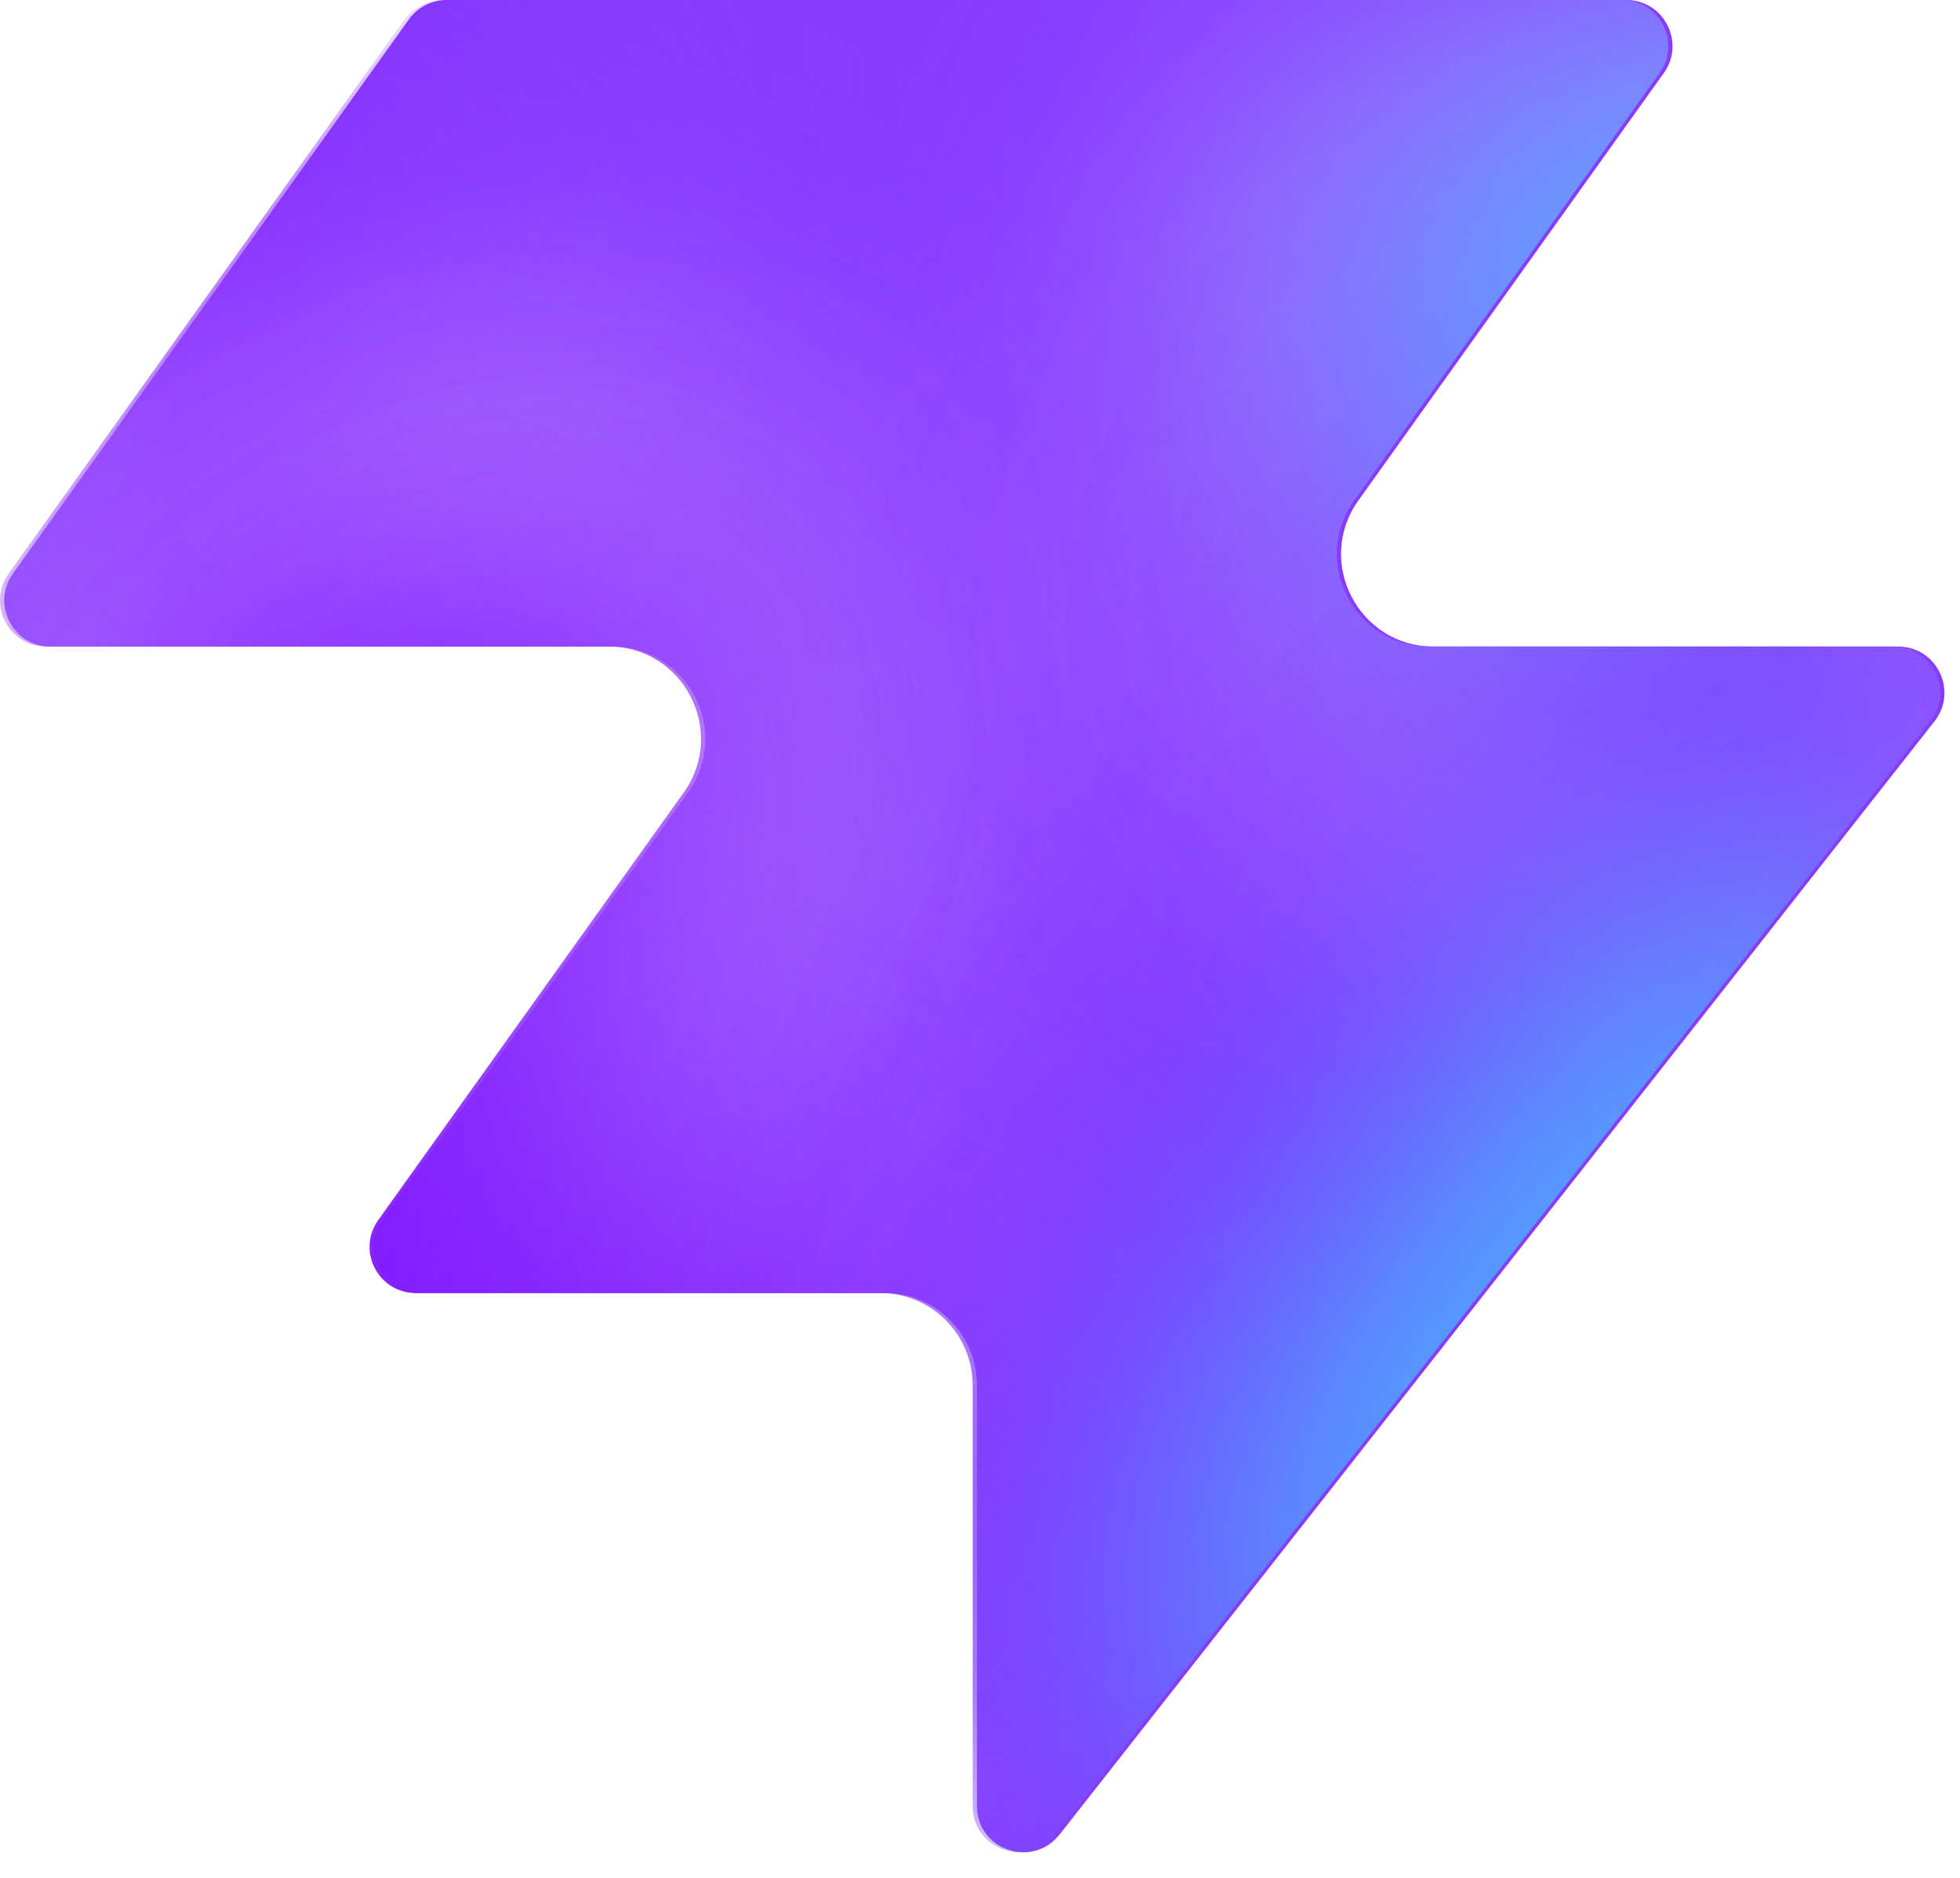
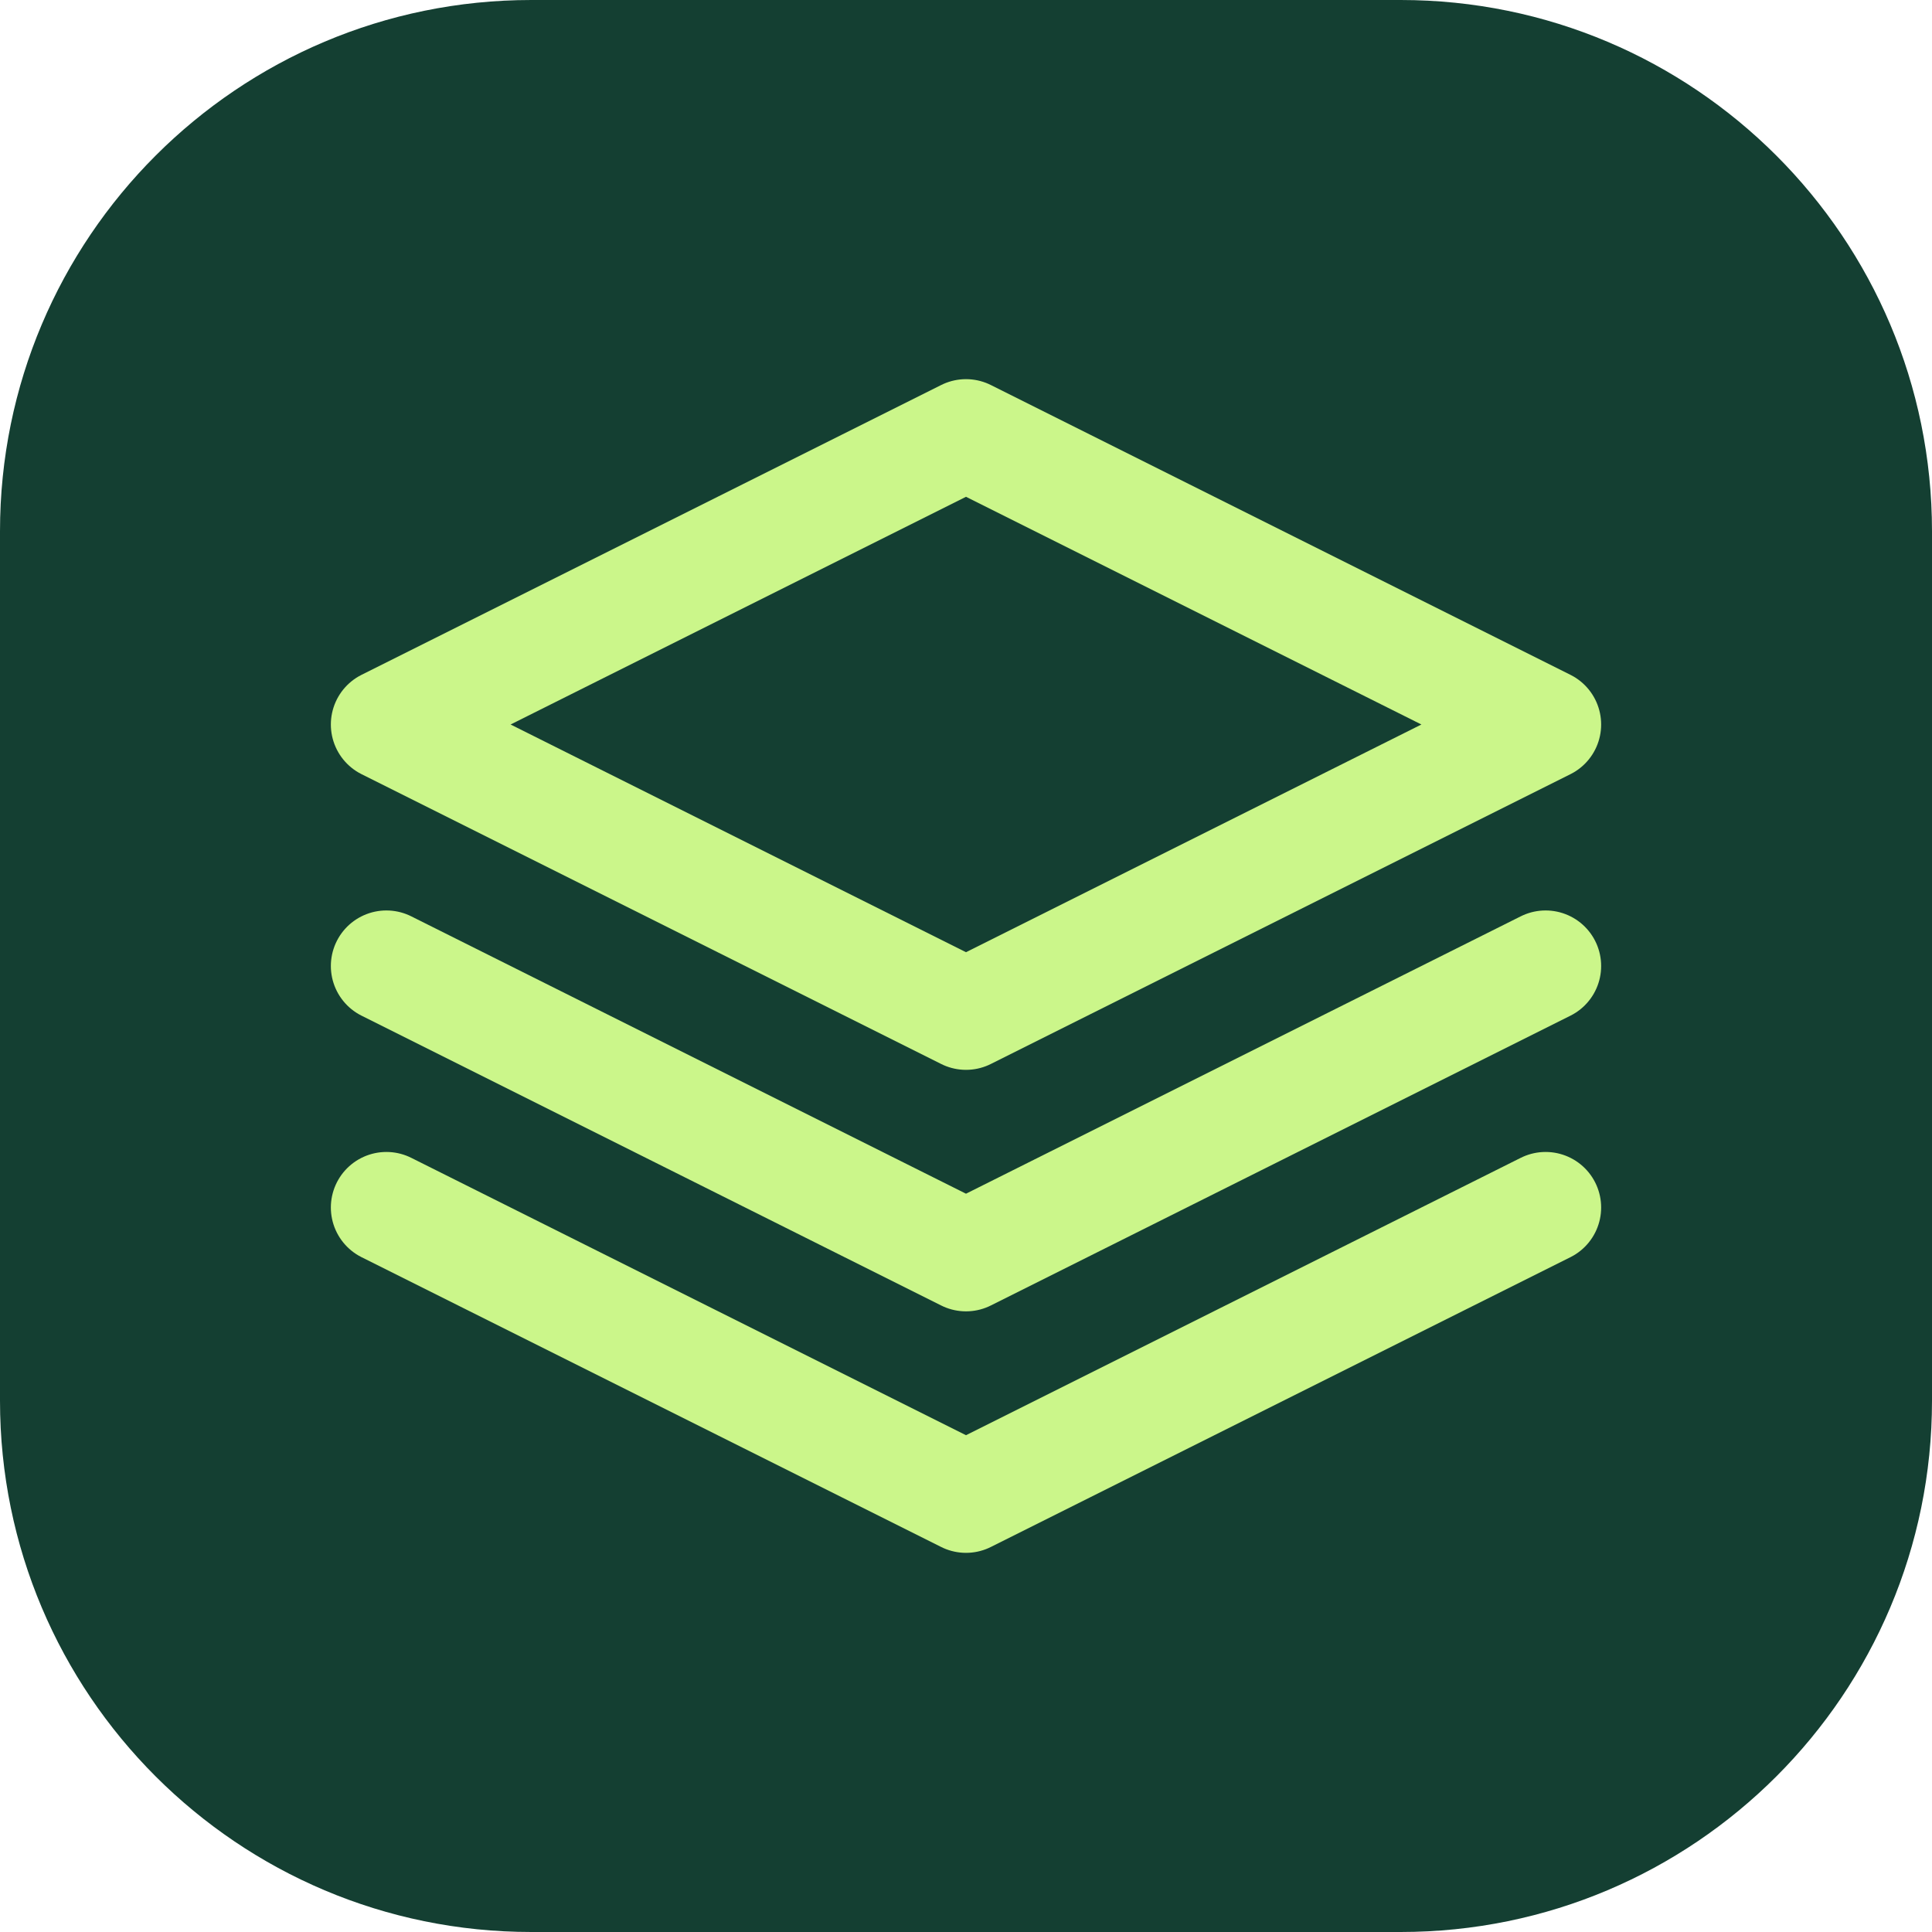
- <svg xmlns="http://www.w3.org/2000/svg" width="48" height="46" fill="none" viewBox="0 0 48 46">
-   <path fill="#863bff" d="M25.946 44.938c-.664.845-2.021.375-2.021-.698V33.937a2.26 2.26 0 0 0-2.262-2.262H10.287c-.92 0-1.456-1.04-.92-1.788l7.48-10.471c1.07-1.497 0-3.578-1.842-3.578H1.237c-.92 0-1.456-1.04-.92-1.788L10.013.474c.214-.297.556-.474.92-.474h28.894c.92 0 1.456 1.04.92 1.788l-7.48 10.471c-1.07 1.498 0 3.579 1.842 3.579h11.377c.943 0 1.473 1.088.89 1.83L25.947 44.94z" style="fill:#863bff;fill:color(display-p3 .525 .23 1);fill-opacity:1" />
-   <mask id="a" width="48" height="46" x="0" y="0" maskUnits="userSpaceOnUse" style="mask-type:alpha">
-     <path fill="#000" d="M25.842 44.938c-.664.844-2.021.375-2.021-.698V33.937a2.26 2.26 0 0 0-2.262-2.262H10.183c-.92 0-1.456-1.04-.92-1.788l7.48-10.471c1.07-1.498 0-3.579-1.842-3.579H1.133c-.92 0-1.456-1.04-.92-1.787L9.91.473c.214-.297.556-.474.92-.474h28.894c.92 0 1.456 1.04.92 1.788l-7.48 10.471c-1.07 1.498 0 3.578 1.842 3.578h11.377c.943 0 1.473 1.088.89 1.832L25.843 44.94z" style="fill:#000;fill-opacity:1" />
-   </mask>
-   <g mask="url(#a)">
-     <g filter="url(#b)">
-       <ellipse cx="5.508" cy="14.704" fill="#ede6ff" rx="5.508" ry="14.704" style="fill:#ede6ff;fill:color(display-p3 .927 .903 1);fill-opacity:1" transform="matrix(.00324 1 1 -.00324 -4.47 31.516)" />
-     </g>
-     <g filter="url(#c)">
-       <ellipse cx="10.399" cy="29.851" fill="#ede6ff" rx="10.399" ry="29.851" style="fill:#ede6ff;fill:color(display-p3 .927 .903 1);fill-opacity:1" transform="matrix(.00324 1 1 -.00324 -39.328 7.883)" />
-     </g>
-     <g filter="url(#d)">
-       <ellipse cx="5.508" cy="30.487" fill="#7e14ff" rx="5.508" ry="30.487" style="fill:#7e14ff;fill:color(display-p3 .492 .077 1);fill-opacity:1" transform="rotate(89.814 -25.913 -14.639)scale(1 -1)" />
-     </g>
-     <g filter="url(#e)">
-       <ellipse cx="5.508" cy="30.599" fill="#7e14ff" rx="5.508" ry="30.599" style="fill:#7e14ff;fill:color(display-p3 .492 .077 1);fill-opacity:1" transform="rotate(89.814 -32.644 -3.334)scale(1 -1)" />
-     </g>
-     <g filter="url(#f)">
-       <ellipse cx="5.508" cy="30.599" fill="#7e14ff" rx="5.508" ry="30.599" style="fill:#7e14ff;fill:color(display-p3 .492 .077 1);fill-opacity:1" transform="matrix(.00324 1 1 -.00324 -34.34 30.47)" />
-     </g>
-     <g filter="url(#g)">
-       <ellipse cx="14.072" cy="22.078" fill="#ede6ff" rx="14.072" ry="22.078" style="fill:#ede6ff;fill:color(display-p3 .927 .903 1);fill-opacity:1" transform="rotate(93.35 24.506 48.493)scale(-1 1)" />
-     </g>
-     <g filter="url(#h)">
-       <ellipse cx="3.47" cy="21.501" fill="#7e14ff" rx="3.47" ry="21.501" style="fill:#7e14ff;fill:color(display-p3 .492 .077 1);fill-opacity:1" transform="rotate(89.009 28.708 47.59)scale(-1 1)" />
-     </g>
-     <g filter="url(#i)">
-       <ellipse cx="3.47" cy="21.501" fill="#7e14ff" rx="3.47" ry="21.501" style="fill:#7e14ff;fill:color(display-p3 .492 .077 1);fill-opacity:1" transform="rotate(89.009 28.708 47.59)scale(-1 1)" />
-     </g>
-     <g filter="url(#j)">
-       <ellipse cx=".387" cy="8.972" fill="#7e14ff" rx="4.407" ry="29.108" style="fill:#7e14ff;fill:color(display-p3 .492 .077 1);fill-opacity:1" transform="rotate(39.51 .387 8.972)" />
-     </g>
-     <g filter="url(#k)">
-       <ellipse cx="47.523" cy="-6.092" fill="#7e14ff" rx="4.407" ry="29.108" style="fill:#7e14ff;fill:color(display-p3 .492 .077 1);fill-opacity:1" transform="rotate(37.892 47.523 -6.092)" />
-     </g>
-     <g filter="url(#l)">
-       <ellipse cx="41.412" cy="6.333" fill="#47bfff" rx="5.971" ry="9.665" style="fill:#47bfff;fill:color(display-p3 .28 .748 1);fill-opacity:1" transform="rotate(37.892 41.412 6.333)" />
-     </g>
-     <g filter="url(#m)">
-       <ellipse cx="-1.879" cy="38.332" fill="#7e14ff" rx="4.407" ry="29.108" style="fill:#7e14ff;fill:color(display-p3 .492 .077 1);fill-opacity:1" transform="rotate(37.892 -1.88 38.332)" />
-     </g>
-     <g filter="url(#n)">
-       <ellipse cx="-1.879" cy="38.332" fill="#7e14ff" rx="4.407" ry="29.108" style="fill:#7e14ff;fill:color(display-p3 .492 .077 1);fill-opacity:1" transform="rotate(37.892 -1.88 38.332)" />
-     </g>
-     <g filter="url(#o)">
-       <ellipse cx="35.651" cy="29.907" fill="#7e14ff" rx="4.407" ry="29.108" style="fill:#7e14ff;fill:color(display-p3 .492 .077 1);fill-opacity:1" transform="rotate(37.892 35.651 29.907)" />
-     </g>
-     <g filter="url(#p)">
-       <ellipse cx="38.418" cy="32.4" fill="#47bfff" rx="5.971" ry="15.297" style="fill:#47bfff;fill:color(display-p3 .28 .748 1);fill-opacity:1" transform="rotate(37.892 38.418 32.4)" />
-     </g>
+ <svg xmlns="http://www.w3.org/2000/svg" viewBox="0 0 40 40">
+   <rect width="40" height="40" rx="11" fill="#143f32" />
+   <g fill="none" stroke="#cbf68a" stroke-width="2.3" stroke-linecap="round" stroke-linejoin="round">
+     <path d="m8 15 12-6 12 6-12 6z" />
+     <path d="m8 20 12 6 12-6M8 25l12 6 12-6" />
  </g>
-   <defs>
-     <filter id="b" width="60.045" height="41.654" x="-19.77" y="16.149" color-interpolation-filters="sRGB" filterUnits="userSpaceOnUse">
-       <feFlood flood-opacity="0" result="BackgroundImageFix" />
-       <feBlend in="SourceGraphic" in2="BackgroundImageFix" result="shape" />
-       <feGaussianBlur result="effect1_foregroundBlur_2002_17158" stdDeviation="7.659" />
-     </filter>
-     <filter id="c" width="90.34" height="51.437" x="-54.613" y="-7.533" color-interpolation-filters="sRGB" filterUnits="userSpaceOnUse">
-       <feFlood flood-opacity="0" result="BackgroundImageFix" />
-       <feBlend in="SourceGraphic" in2="BackgroundImageFix" result="shape" />
-       <feGaussianBlur result="effect1_foregroundBlur_2002_17158" stdDeviation="7.659" />
-     </filter>
-     <filter id="d" width="79.355" height="29.4" x="-49.64" y="2.03" color-interpolation-filters="sRGB" filterUnits="userSpaceOnUse">
-       <feFlood flood-opacity="0" result="BackgroundImageFix" />
-       <feBlend in="SourceGraphic" in2="BackgroundImageFix" result="shape" />
-       <feGaussianBlur result="effect1_foregroundBlur_2002_17158" stdDeviation="4.596" />
-     </filter>
-     <filter id="e" width="79.579" height="29.4" x="-45.045" y="20.029" color-interpolation-filters="sRGB" filterUnits="userSpaceOnUse">
-       <feFlood flood-opacity="0" result="BackgroundImageFix" />
-       <feBlend in="SourceGraphic" in2="BackgroundImageFix" result="shape" />
-       <feGaussianBlur result="effect1_foregroundBlur_2002_17158" stdDeviation="4.596" />
-     </filter>
-     <filter id="f" width="79.579" height="29.4" x="-43.513" y="21.178" color-interpolation-filters="sRGB" filterUnits="userSpaceOnUse">
-       <feFlood flood-opacity="0" result="BackgroundImageFix" />
-       <feBlend in="SourceGraphic" in2="BackgroundImageFix" result="shape" />
-       <feGaussianBlur result="effect1_foregroundBlur_2002_17158" stdDeviation="4.596" />
-     </filter>
-     <filter id="g" width="74.749" height="58.852" x="15.756" y="-17.901" color-interpolation-filters="sRGB" filterUnits="userSpaceOnUse">
-       <feFlood flood-opacity="0" result="BackgroundImageFix" />
-       <feBlend in="SourceGraphic" in2="BackgroundImageFix" result="shape" />
-       <feGaussianBlur result="effect1_foregroundBlur_2002_17158" stdDeviation="7.659" />
-     </filter>
-     <filter id="h" width="61.377" height="25.362" x="23.548" y="2.284" color-interpolation-filters="sRGB" filterUnits="userSpaceOnUse">
-       <feFlood flood-opacity="0" result="BackgroundImageFix" />
-       <feBlend in="SourceGraphic" in2="BackgroundImageFix" result="shape" />
-       <feGaussianBlur result="effect1_foregroundBlur_2002_17158" stdDeviation="4.596" />
-     </filter>
-     <filter id="i" width="61.377" height="25.362" x="23.548" y="2.284" color-interpolation-filters="sRGB" filterUnits="userSpaceOnUse">
-       <feFlood flood-opacity="0" result="BackgroundImageFix" />
-       <feBlend in="SourceGraphic" in2="BackgroundImageFix" result="shape" />
-       <feGaussianBlur result="effect1_foregroundBlur_2002_17158" stdDeviation="4.596" />
-     </filter>
-     <filter id="j" width="56.045" height="63.649" x="-27.636" y="-22.853" color-interpolation-filters="sRGB" filterUnits="userSpaceOnUse">
-       <feFlood flood-opacity="0" result="BackgroundImageFix" />
-       <feBlend in="SourceGraphic" in2="BackgroundImageFix" result="shape" />
-       <feGaussianBlur result="effect1_foregroundBlur_2002_17158" stdDeviation="4.596" />
-     </filter>
-     <filter id="k" width="54.814" height="64.646" x="20.116" y="-38.415" color-interpolation-filters="sRGB" filterUnits="userSpaceOnUse">
-       <feFlood flood-opacity="0" result="BackgroundImageFix" />
-       <feBlend in="SourceGraphic" in2="BackgroundImageFix" result="shape" />
-       <feGaussianBlur result="effect1_foregroundBlur_2002_17158" stdDeviation="4.596" />
-     </filter>
-     <filter id="l" width="33.541" height="35.313" x="24.641" y="-11.323" color-interpolation-filters="sRGB" filterUnits="userSpaceOnUse">
-       <feFlood flood-opacity="0" result="BackgroundImageFix" />
-       <feBlend in="SourceGraphic" in2="BackgroundImageFix" result="shape" />
-       <feGaussianBlur result="effect1_foregroundBlur_2002_17158" stdDeviation="4.596" />
-     </filter>
-     <filter id="m" width="54.814" height="64.646" x="-29.286" y="6.009" color-interpolation-filters="sRGB" filterUnits="userSpaceOnUse">
-       <feFlood flood-opacity="0" result="BackgroundImageFix" />
-       <feBlend in="SourceGraphic" in2="BackgroundImageFix" result="shape" />
-       <feGaussianBlur result="effect1_foregroundBlur_2002_17158" stdDeviation="4.596" />
-     </filter>
-     <filter id="n" width="54.814" height="64.646" x="-29.286" y="6.009" color-interpolation-filters="sRGB" filterUnits="userSpaceOnUse">
-       <feFlood flood-opacity="0" result="BackgroundImageFix" />
-       <feBlend in="SourceGraphic" in2="BackgroundImageFix" result="shape" />
-       <feGaussianBlur result="effect1_foregroundBlur_2002_17158" stdDeviation="4.596" />
-     </filter>
-     <filter id="o" width="54.814" height="64.646" x="8.244" y="-2.416" color-interpolation-filters="sRGB" filterUnits="userSpaceOnUse">
-       <feFlood flood-opacity="0" result="BackgroundImageFix" />
-       <feBlend in="SourceGraphic" in2="BackgroundImageFix" result="shape" />
-       <feGaussianBlur result="effect1_foregroundBlur_2002_17158" stdDeviation="4.596" />
-     </filter>
-     <filter id="p" width="39.409" height="43.623" x="18.713" y="10.588" color-interpolation-filters="sRGB" filterUnits="userSpaceOnUse">
-       <feFlood flood-opacity="0" result="BackgroundImageFix" />
-       <feBlend in="SourceGraphic" in2="BackgroundImageFix" result="shape" />
-       <feGaussianBlur result="effect1_foregroundBlur_2002_17158" stdDeviation="4.596" />
-     </filter>
-   </defs>
</svg>
